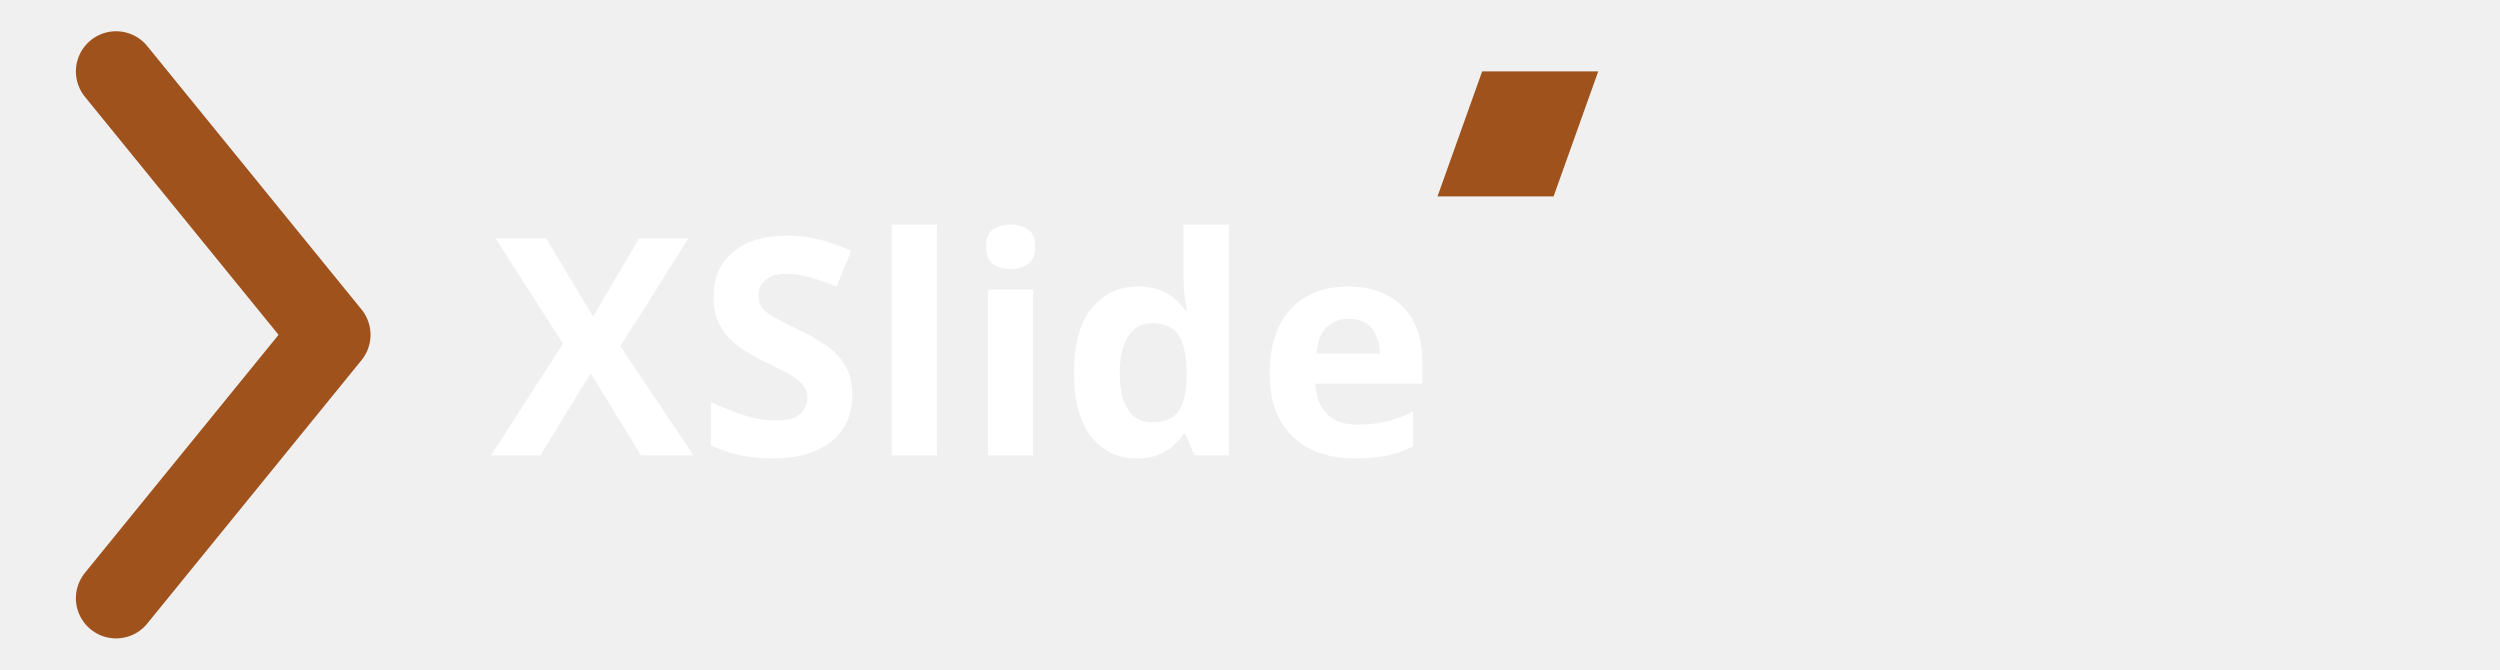
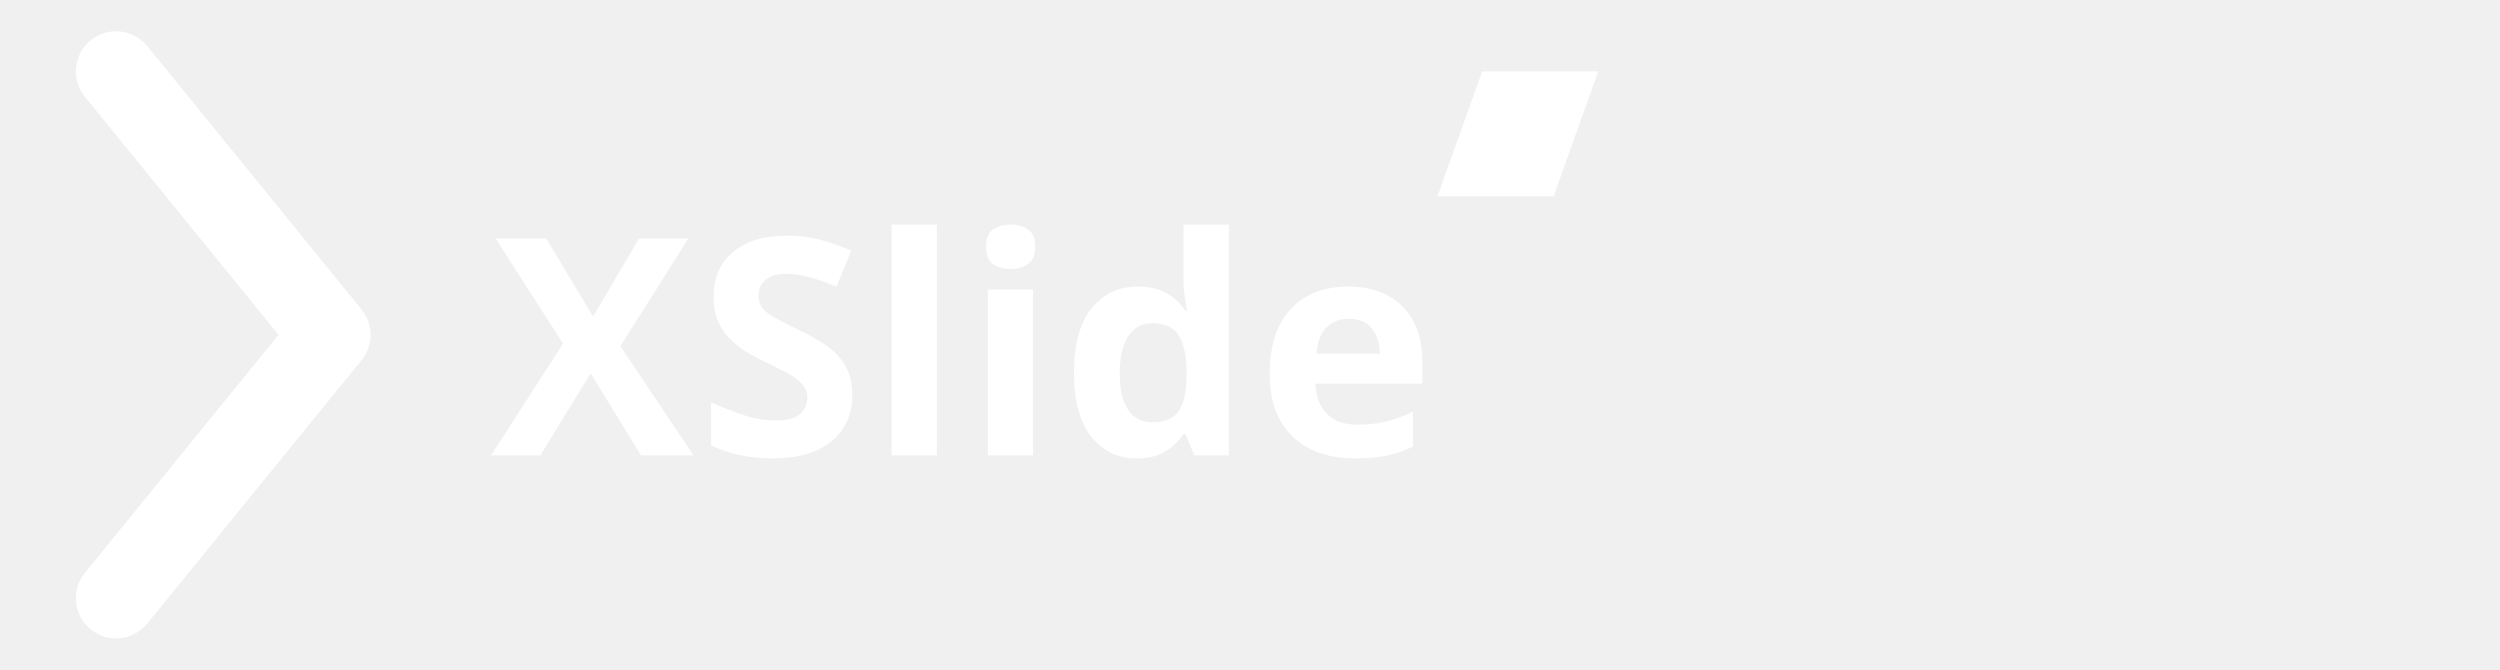
<svg xmlns="http://www.w3.org/2000/svg" viewBox="0 0 280 75" fill="none">
-   <path d="M13 8 L37 37.5 L13 67" stroke="#A0521D" stroke-width="9" stroke-linecap="round" stroke-linejoin="round" fill="none" />
+   <path d="M13 8 L37 37.5 L13 67" stroke="#FFFFFF" stroke-width="9" stroke-linecap="round" stroke-linejoin="round" />
  <text x="55" y="51" font-family="Poppins, sans-serif" font-weight="600" font-size="34" fill="#FFFFFF" letter-spacing="0.4">XSlide</text>
-   <polygon points="166,8  179,8  174,22  161,22" fill="#A0521D" />
+   <polygon points="166,8  179,8  174,22  161,22" fill="#FFFFFF" />
</svg>
